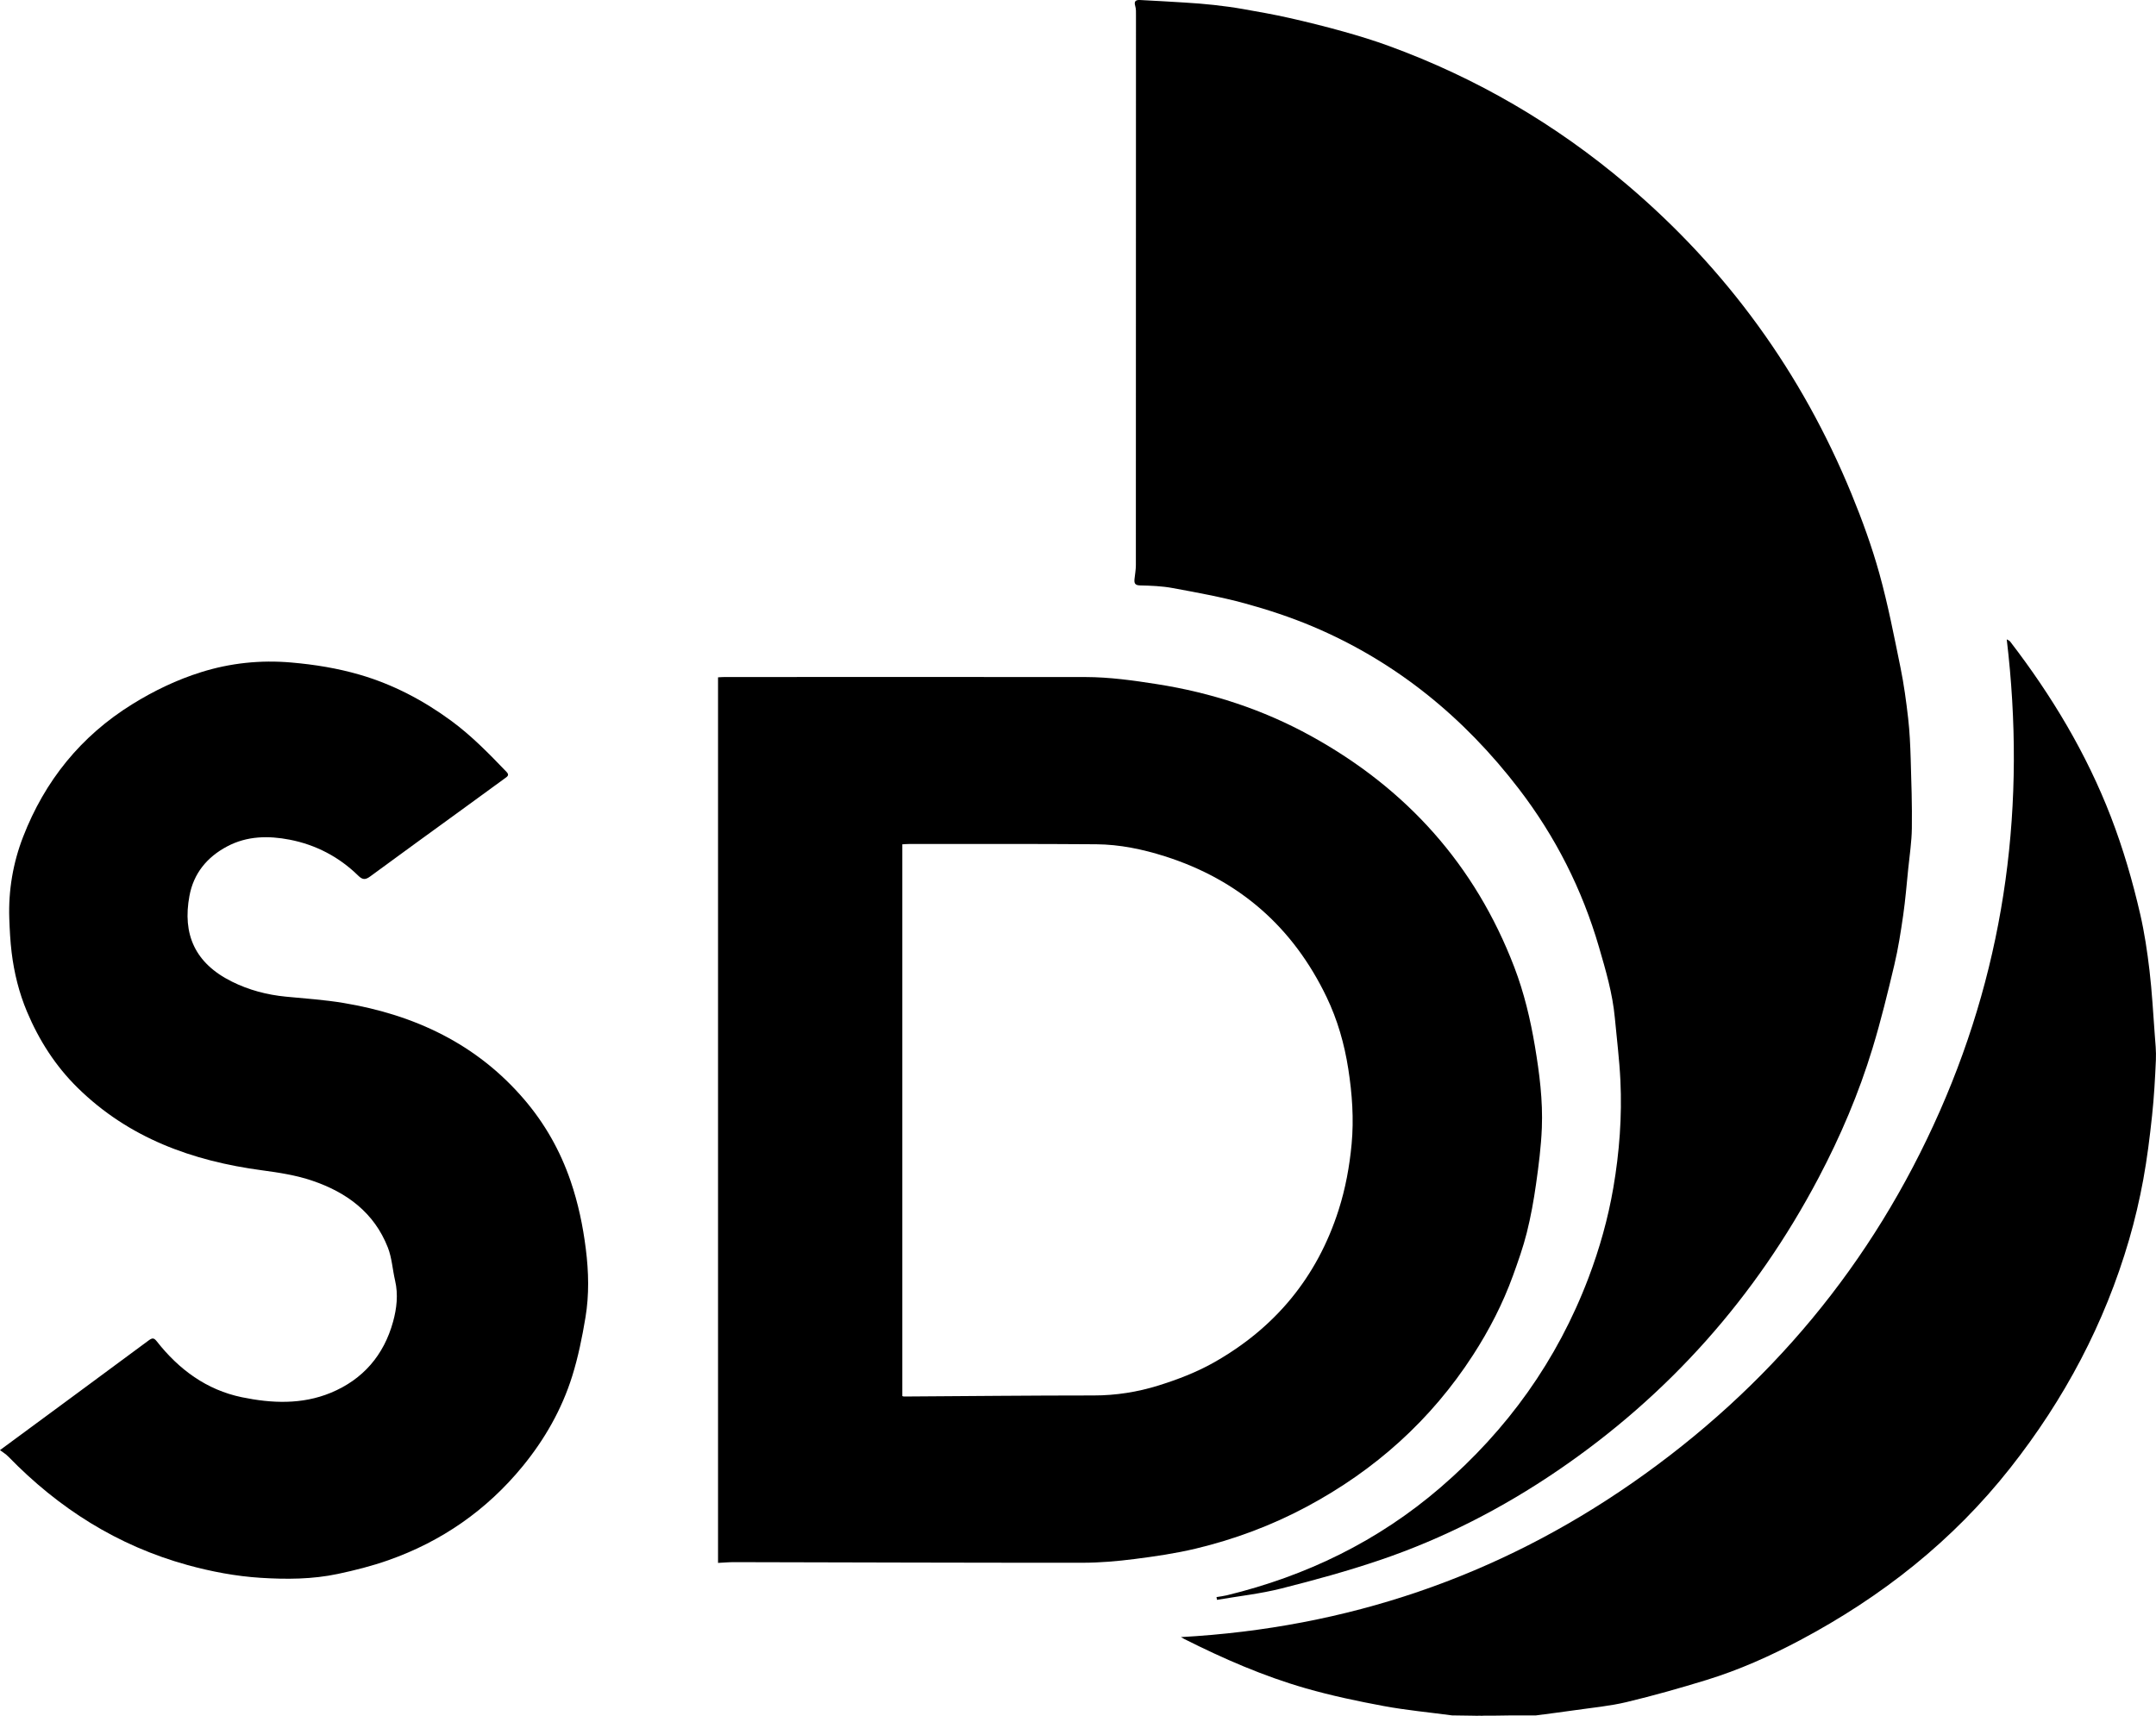
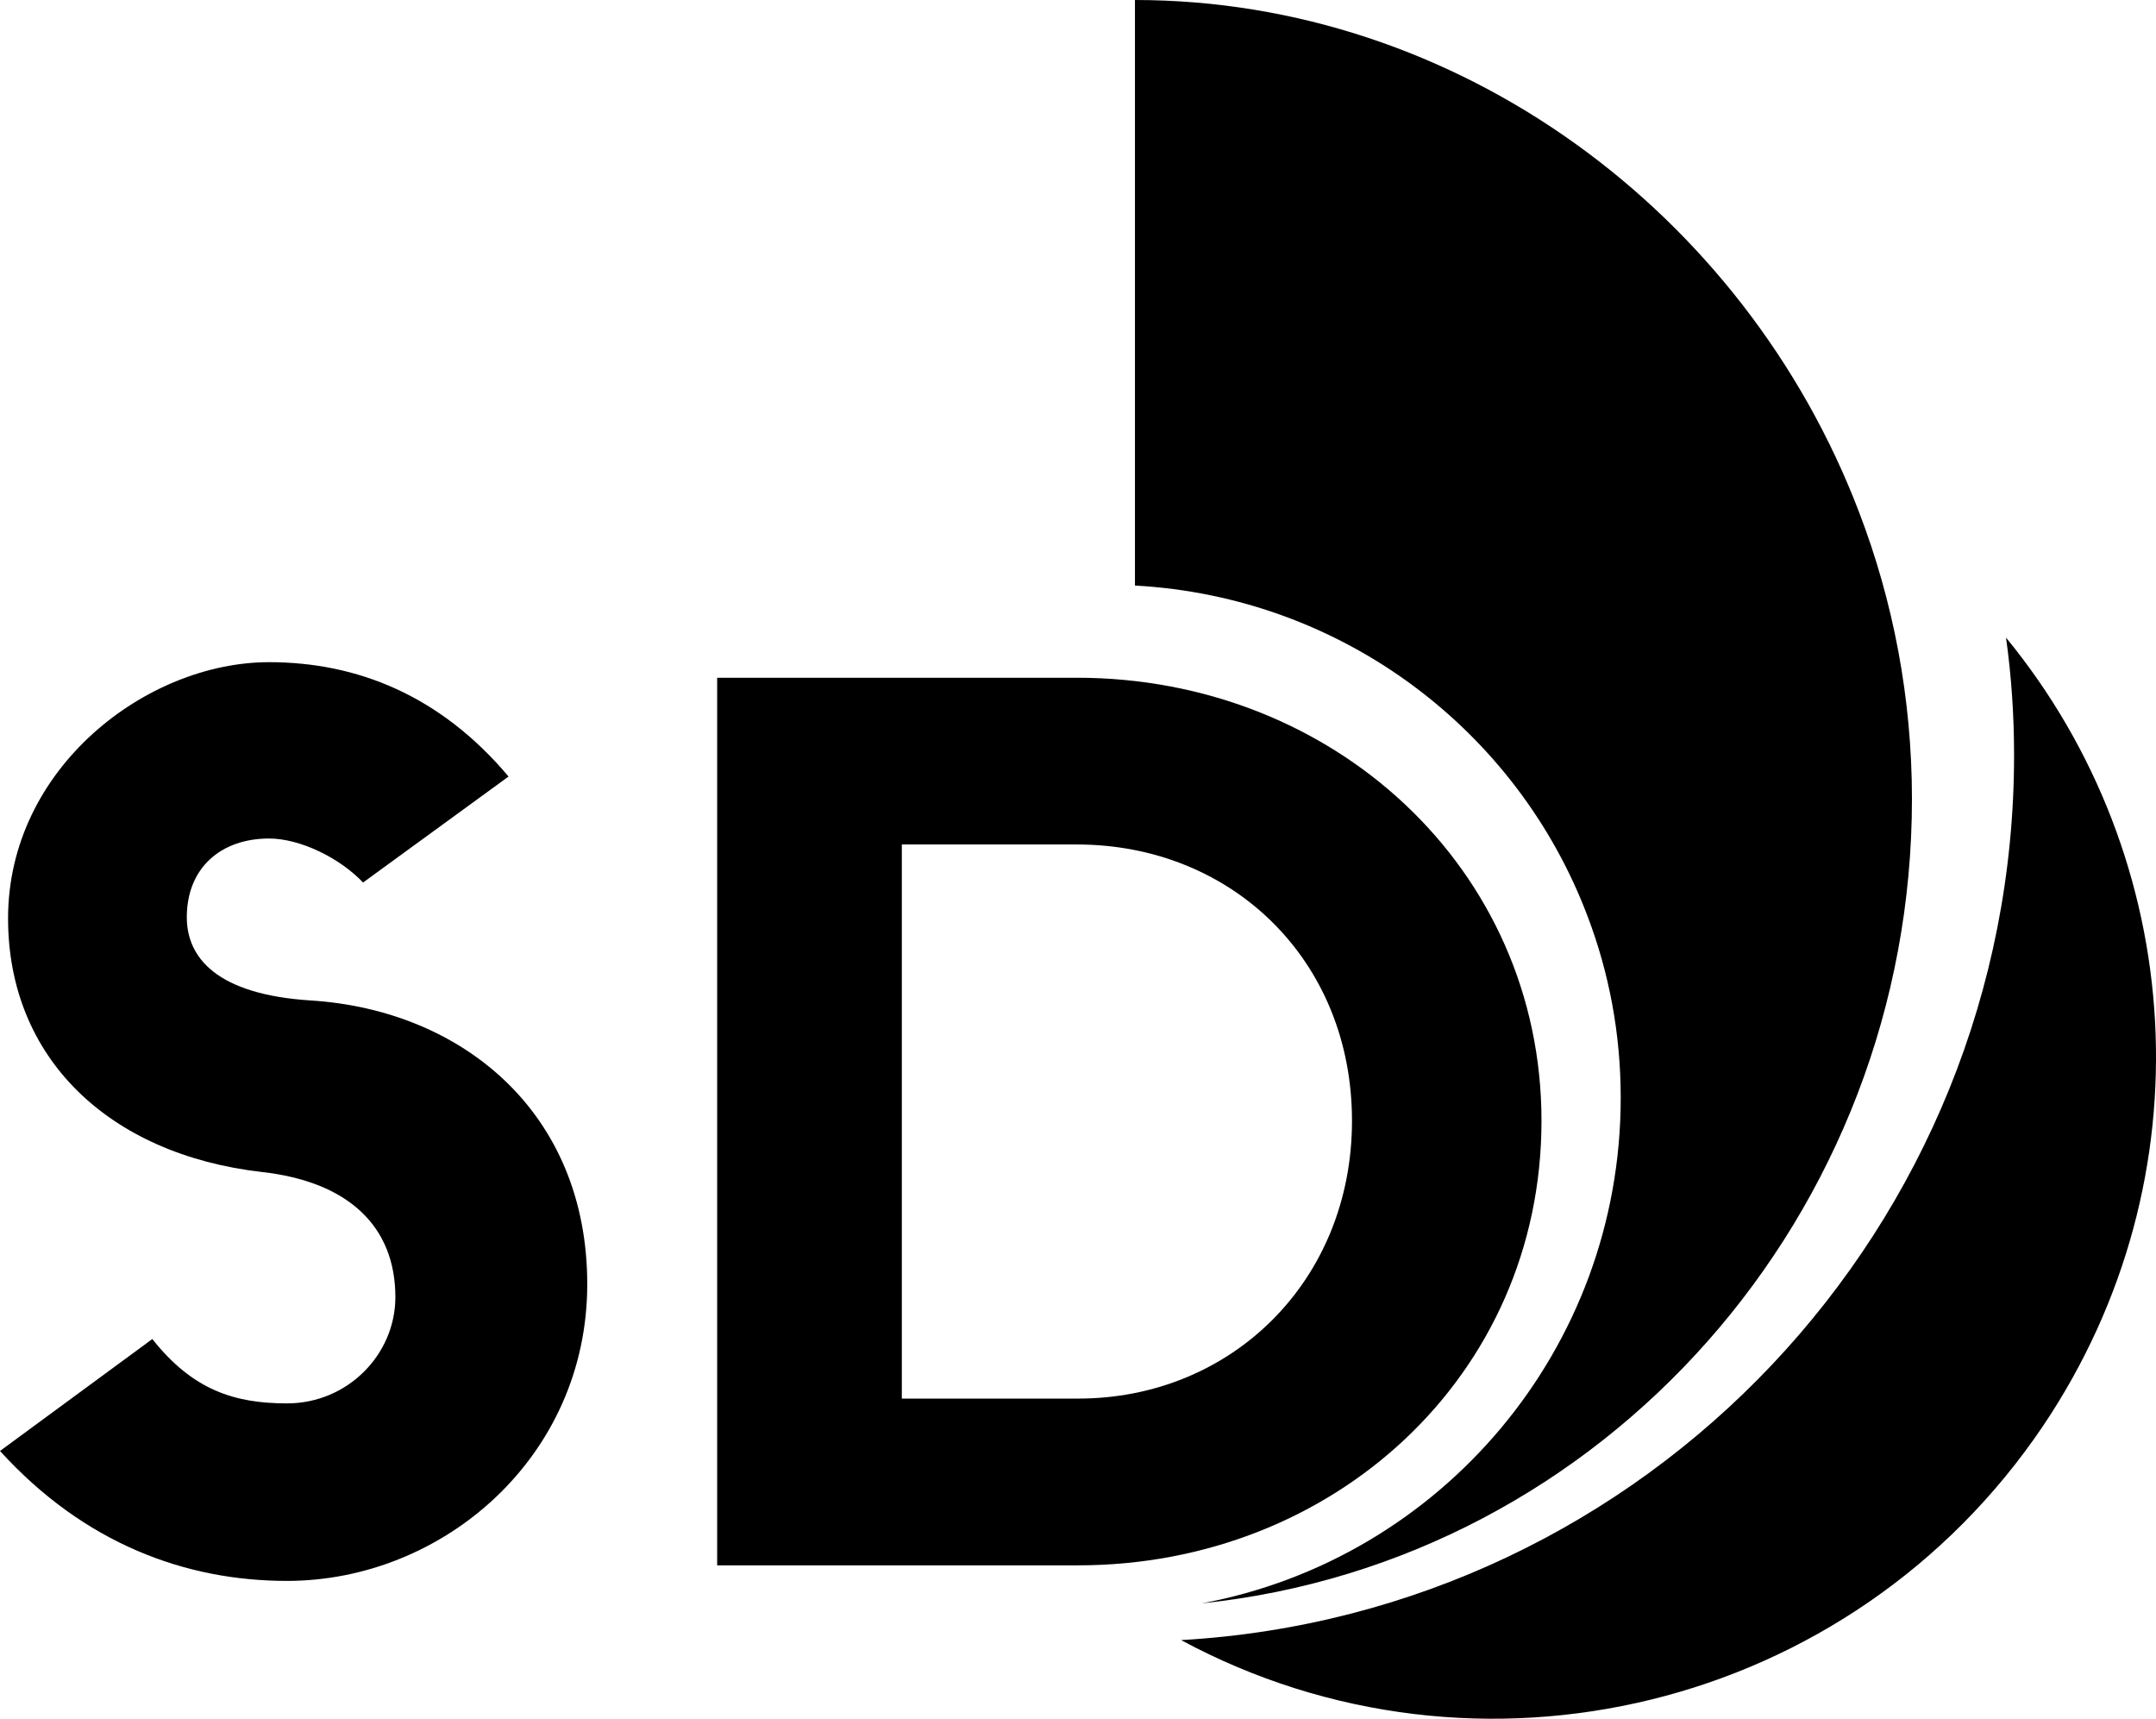
- <svg xmlns="http://www.w3.org/2000/svg" id="Layer_1" viewBox="0 0 1000 795.91">
-   <path d="m564.27,740.83c1.56-.26,3.15-.43,4.68-.8,36.95-8.98,70.22-25.1,99.2-50.06,31.02-26.72,54.08-58.89,68.6-97.14,5.16-13.6,9.1-27.61,11.56-41.94,2.81-16.41,4.06-33,3.27-49.64-.46-9.74-1.69-19.44-2.59-29.16-1.04-11.22-4.2-21.95-7.33-32.71-7.8-26.82-20.23-51.36-37.19-73.46-25.46-33.19-56.99-59.02-95.75-75.37-10.16-4.28-20.73-7.76-31.38-10.67-10.99-3-22.26-5.03-33.48-7.11-4.93-.91-10.03-1.1-15.06-1.21-2.5-.05-2.78-1.13-2.58-3.05.22-2.12.62-4.23.62-6.35.04-84.99.05-169.98.05-254.98,0-1.47.08-3.01-.34-4.38-.69-2.29.29-2.9,2.26-2.79,6.99.37,13.98.74,20.96,1.19,4.43.28,8.86.61,13.26,1.1,4.51.5,9.02,1.1,13.49,1.89,7.16,1.26,14.32,2.52,21.4,4.12,8.39,1.89,16.74,3.97,25.02,6.28,7.17,2,14.31,4.19,21.29,6.74,40.59,14.82,77.35,36.29,110.29,64.22,46.47,39.39,81.2,87.38,104.3,143.69,4.93,12.02,9.4,24.33,12.88,36.84,3.99,14.36,6.82,29.06,9.81,43.68,1.57,7.69,2.62,15.52,3.52,23.32.72,6.26,1,12.58,1.19,18.88.33,10.75.68,21.51.54,32.26-.08,6.26-1.05,12.51-1.68,18.76-.72,7.18-1.31,14.37-2.33,21.51-1.12,7.74-2.31,15.5-4.12,23.1-3.07,12.96-6.23,25.93-10.11,38.66-6.33,20.83-14.85,40.81-25.01,60.08-29.14,55.28-69.41,100.67-121.08,135.86-25.52,17.38-52.84,31.42-82.07,41.37-15.12,5.15-30.59,9.39-46.09,13.3-9.75,2.46-19.85,3.55-29.8,5.26-.08-.43-.15-.87-.23-1.3Z" />
-   <path d="m333.04,314.19c1.17-.06,2.14-.14,3.1-.14,55.78-.01,111.57-.06,167.35.01,11.13.02,22.12,1.56,33.12,3.29,25.26,3.95,49.16,11.76,71.52,24.09,44.25,24.4,76.09,59.81,94.22,107.16,4.54,11.86,7.47,24.16,9.58,36.71,2.11,12.57,3.72,25.18,3.21,37.91-.35,8.68-1.46,17.35-2.68,25.96-1.07,7.58-2.43,15.16-4.29,22.59-1.69,6.76-4.04,13.37-6.41,19.93-4.71,12.99-11,25.21-18.5,36.81-19.53,30.23-45.49,53.45-77.17,70.4-16.31,8.73-33.53,15.14-51.46,19.44-9.31,2.23-18.85,3.61-28.36,4.83-7.97,1.02-16.04,1.72-24.07,1.73-53.9.03-107.8-.17-161.7-.28-2.43,0-4.86.22-7.46.35v-410.78Zm85.47,333.41c.38.11.57.2.75.2,29.35-.18,58.7-.49,88.05-.49,10.3,0,20.35-1.6,30.02-4.62,8.78-2.74,17.57-6.1,25.55-10.6,28.44-16.02,48.01-39.53,58.01-70.85,3.19-10,5.05-20.2,6.02-30.55,1.09-11.65.26-23.26-1.55-34.88-1.81-11.63-5.01-22.78-10.06-33.3-15.59-32.48-40.58-54.37-75.03-65.31-10.34-3.28-20.92-5.48-31.74-5.57-28.97-.23-57.94-.11-86.91-.13-1.04,0-2.07.1-3.11.15v255.94Z" />
-   <path d="m0,672.66c22.84-16.83,45.96-33.83,69.01-50.92,1.68-1.24,2.44-1.15,3.72.48,10.24,13.05,23.1,22.54,39.48,25.92,13.76,2.84,27.82,3.47,41.22-2.07,14.96-6.19,24.63-17.47,28.89-32.99,1.68-6.11,2.44-12.57.94-19.02-1.2-5.13-1.48-10.58-3.38-15.41-6.35-16.16-19-25.52-35.04-30.96-7.59-2.57-15.41-3.76-23.31-4.82-32.27-4.32-61.81-14.95-85.55-38.31-10.26-10.09-17.87-22-23.45-35.25-3.71-8.82-5.97-18.01-7.13-27.46-.64-5.21-.9-10.48-1.09-15.73-.46-13.07,1.73-25.89,6.41-37.95,10.06-25.93,26.73-46.69,50.6-61.49,10.09-6.26,20.69-11.35,31.95-14.88,13.59-4.26,27.56-5.73,41.88-4.48,10.76.94,21.34,2.64,31.65,5.64,15.42,4.48,29.46,11.84,42.41,21.34,9.48,6.95,17.6,15.3,25.7,23.73,1.46,1.52.48,2.12-.63,2.93-6.74,4.9-13.47,9.82-20.21,14.73-14.11,10.27-28.27,20.48-42.32,30.83-2.23,1.64-3.53,1.7-5.61-.34-8.89-8.72-19.7-14.34-31.8-16.68-9.77-1.89-19.72-1.8-29.01,3.14-9.39,4.99-15.54,12.57-17.46,22.92-3.3,17.74,2.47,31.19,19.61,39.74,7.9,3.94,16.33,6.17,25.14,7.02,8.91.86,17.88,1.45,26.7,2.92,32.95,5.5,61.78,18.97,83.87,44.82,9.56,11.19,16.67,23.77,21.46,37.76,3.53,10.3,5.72,20.79,7.07,31.57,1.33,10.61,1.58,21.2-.16,31.69-1.52,9.18-3.39,18.4-6.16,27.27-4.83,15.43-12.77,29.35-23.03,41.87-16.67,20.34-37.55,34.82-62.32,43.54-7.58,2.67-15.45,4.66-23.33,6.33-11.81,2.51-23.89,2.57-35.84,1.81-11.48-.73-22.82-2.87-33.99-5.95-32.43-8.96-59.7-26.28-83-50.25-1.23-1.27-2.81-2.19-3.9-3.03Z" />
-   <path d="m695.89,795.81c-1.54.01-3.08.03-4.62.04-.23,0-.47,0-.7,0-.55,0-1.1,0-1.66,0-.23,0-.47,0-.7,0-.36.02-.71.04-1.07.05-.23-.01-.47-.02-.7-.04-.55.01-1.1.03-1.65.04-.24-.01-.47-.02-.71-.03-3.52-.05-7.05-.1-10.57-.15-10.57-1.41-21.22-2.4-31.7-4.34-12.16-2.26-24.31-4.82-36.19-8.23-19.52-5.6-38.11-13.71-56.25-22.83-.34-.17-.66-.37-1.63-.92,76.95-4.26,146.73-27.95,209.41-71.56,63.5-44.18,111.39-101.59,142.62-172.5,30.77-69.86,40.04-142.86,31-218.76.6.37,1.24.56,1.57,1,19.25,25.04,35.38,51.85,46.78,81.43,5.66,14.7,10.04,29.77,13.56,45.07,1.98,8.59,3.28,17.38,4.31,26.14,1.15,9.8,1.69,19.68,2.42,29.53.3,3.97.72,7.97.54,11.93-.38,8.61-.85,17.23-1.77,25.8-1.06,9.94-2.29,19.89-4.09,29.72-1.72,9.36-3.9,18.69-6.56,27.83-11.34,38.93-30.01,74.04-55.12,105.9-26.68,33.85-59.69,59.82-97.55,79.93-13.92,7.39-28.3,13.81-43.37,18.44-12.24,3.76-24.59,7.26-37.05,10.24-7.76,1.86-15.79,2.58-23.71,3.73-6.09.88-12.19,1.64-18.29,2.45-4.12,0-8.24.01-12.36.02-1.4.02-2.8.04-4.2.06Z" />
+ <svg xmlns="http://www.w3.org/2000/svg" version="1.1" id="Layer_1" x="0px" y="0px" viewBox="0 0 534.73 426.23" style="enable-background:new 0 0 534.73 426.23;" xml:space="preserve">
+   <g>
+     <path d="M461.06,126.94C432.7,52.63,361.59,0,281.49,0v145.21c51.59,2.82,94.87,36,112.24,81.96c5.35,14.03,8.24,29.17,8.24,45.06   c0,62.43-44.69,114.4-103.93,125.38c99.92-10.39,176.16-96.65,176.16-199.47C474.2,173.04,469.52,148.99,461.06,126.94z" />
+   </g>
+   <g>
+     <g>
+       <g>
+         <path d="M77.06,248.1c-23.31-1.48-30.73-10.62-30.73-20.64c0-12.1,8.31-19.52,20.41-19.52c7.65,0,17.45,4.75,23.31,10.91     l36.08-26.28c-16.85-20.04-37.49-28.36-59.39-28.36C36.3,164.21,2,190.49,2,227.76c0,34.52,24.87,58.5,62.95,62.88     c21.31,2.38,33.11,13.36,33.11,31.03c0,14.18-11.8,26.35-26.87,26.35c-12.99,0-23.38-3.27-33.41-15.96L0,359.82     c20.93,23.01,46.03,32.22,71.19,32.22c38.68,0,74.46-30.73,74.46-73.57C145.65,275.86,114.62,250.47,77.06,248.1z" />
+       </g>
+       <path d="M267.1,168.07h-89.23v220.11h89.53c63.25,0,114.92-46.99,114.92-110.24C382.31,215.36,330.64,168.07,267.1,168.07z     M267.39,346.83h-43.72V209.42h43.43c38.38,0,68.22,28.65,68.22,68.52C335.32,317.58,305.48,346.83,267.39,346.83z" />
+     </g>
+   </g>
+   <path d="M497.53,158.12c1.34,9.5,2,19.29,2,29.16c0,117.03-91.2,212.84-206.6,219.44c73.39,39.55,166.16,17.51,213.8-53.13  C548.14,292,542.42,212.81,497.53,158.12z" />
</svg>
